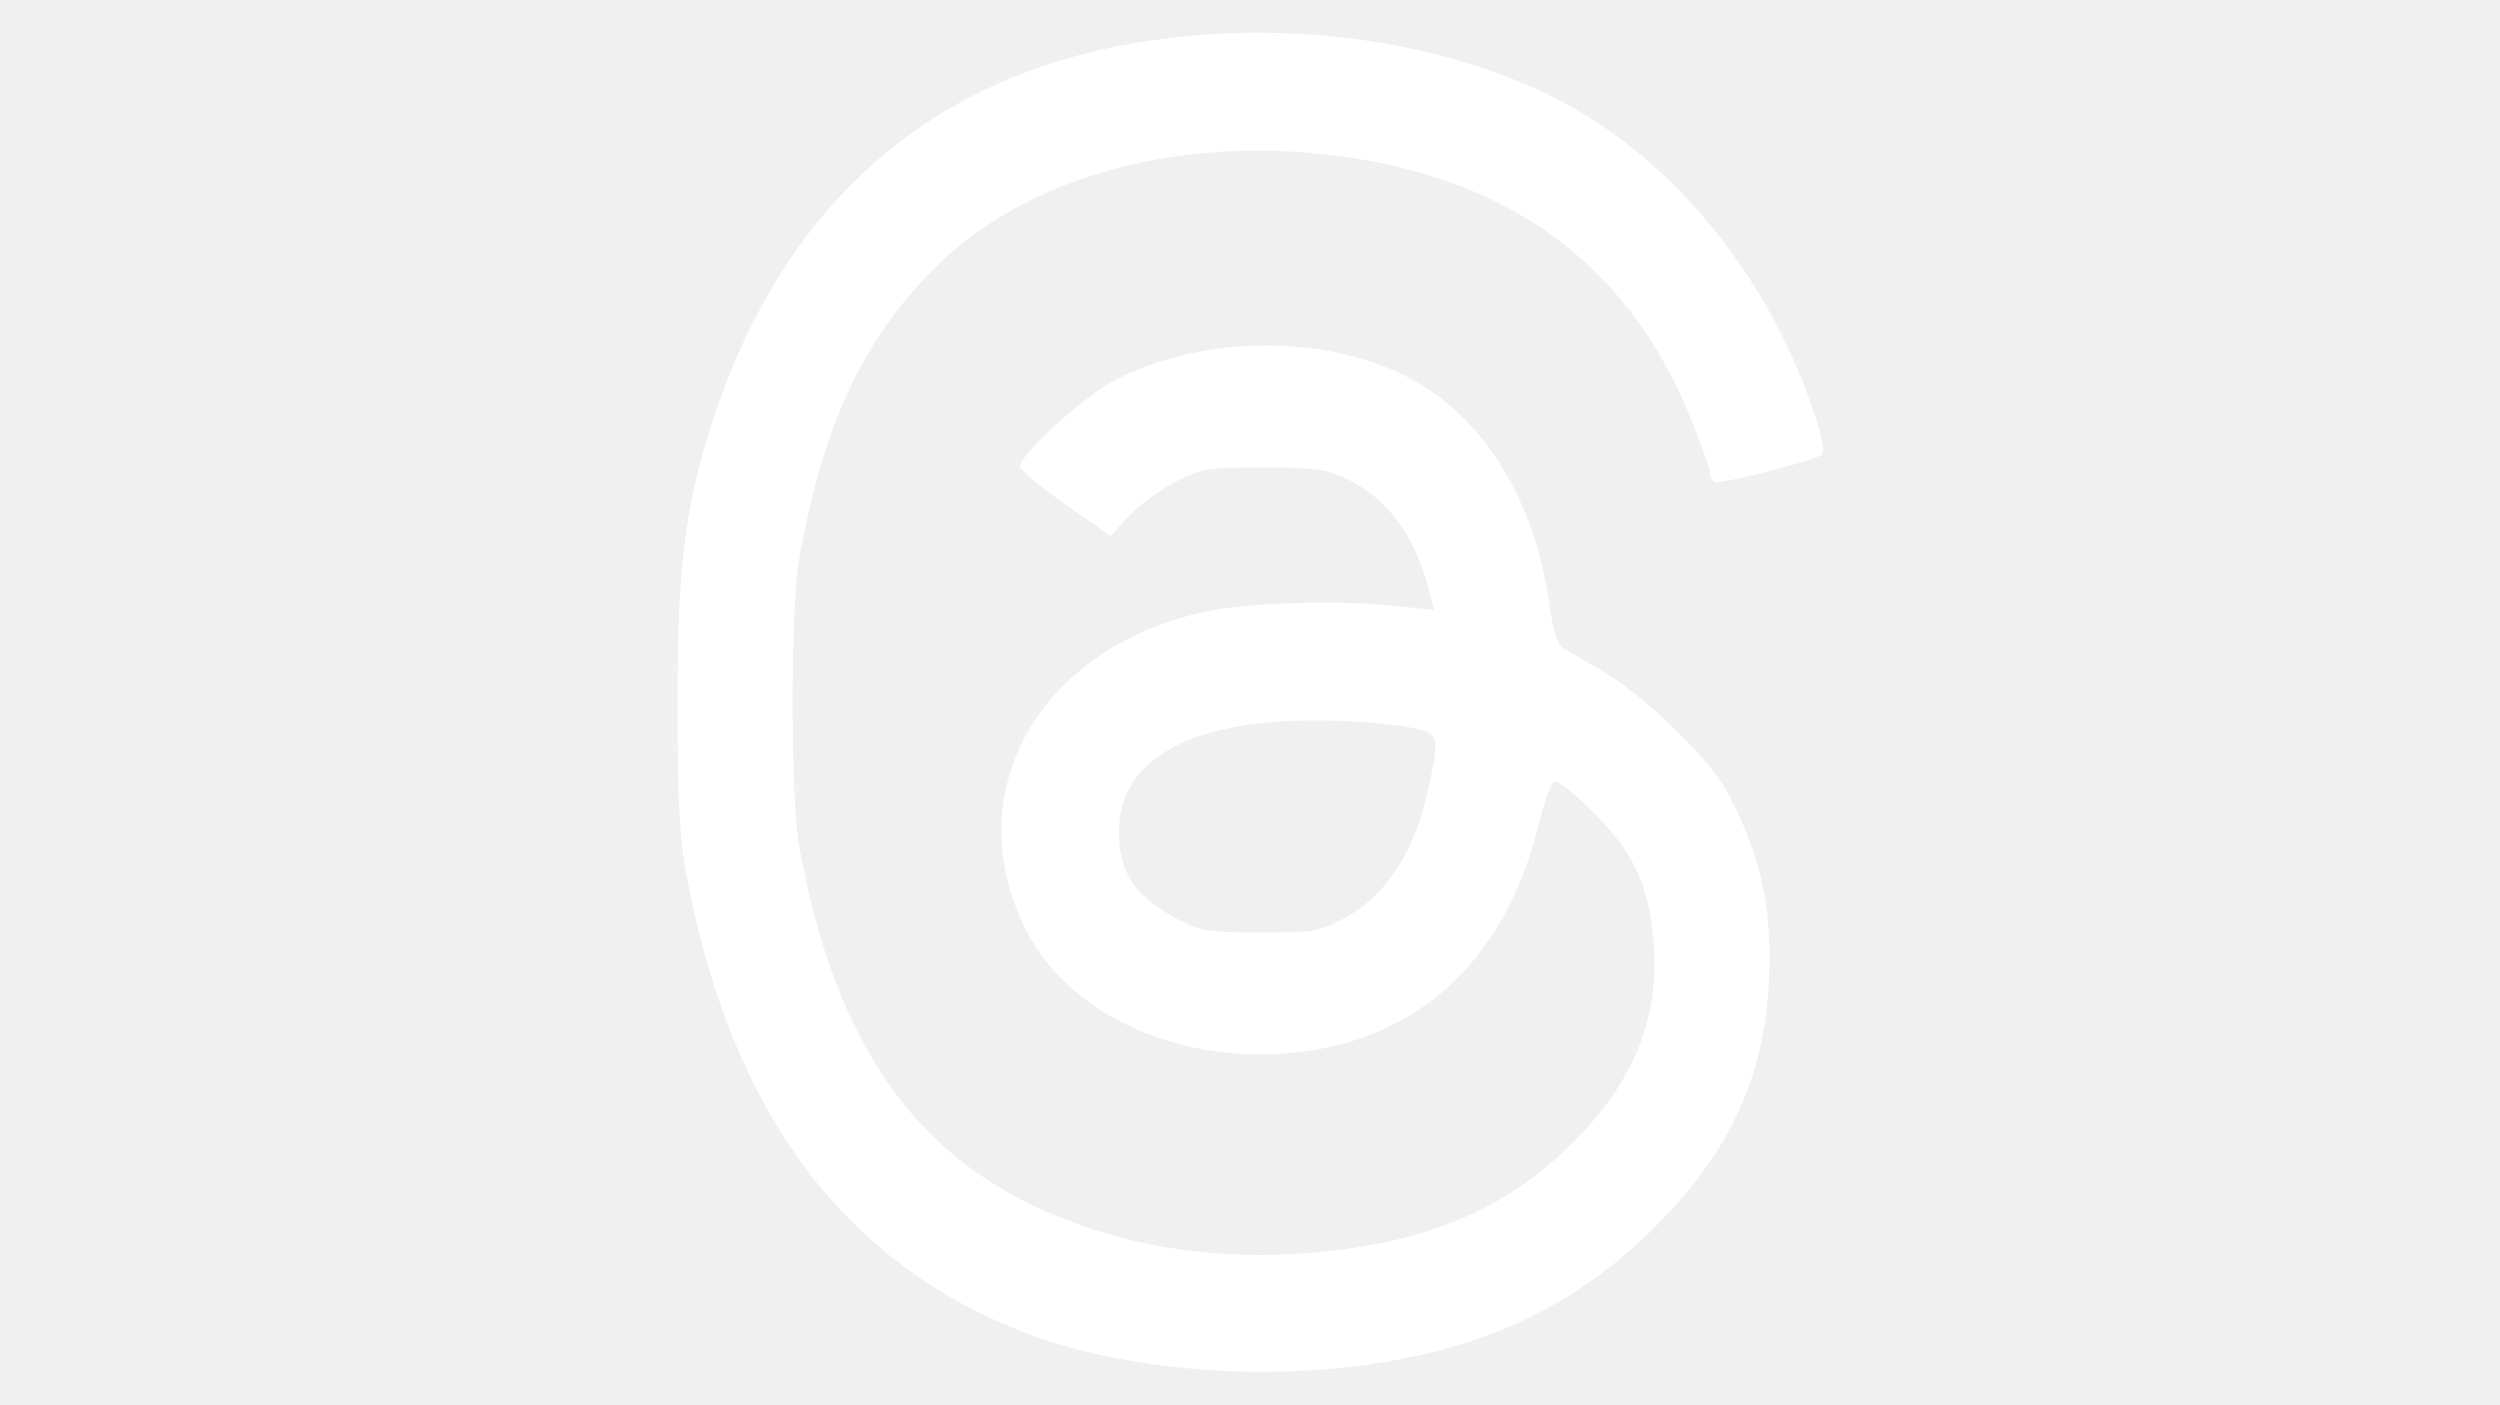
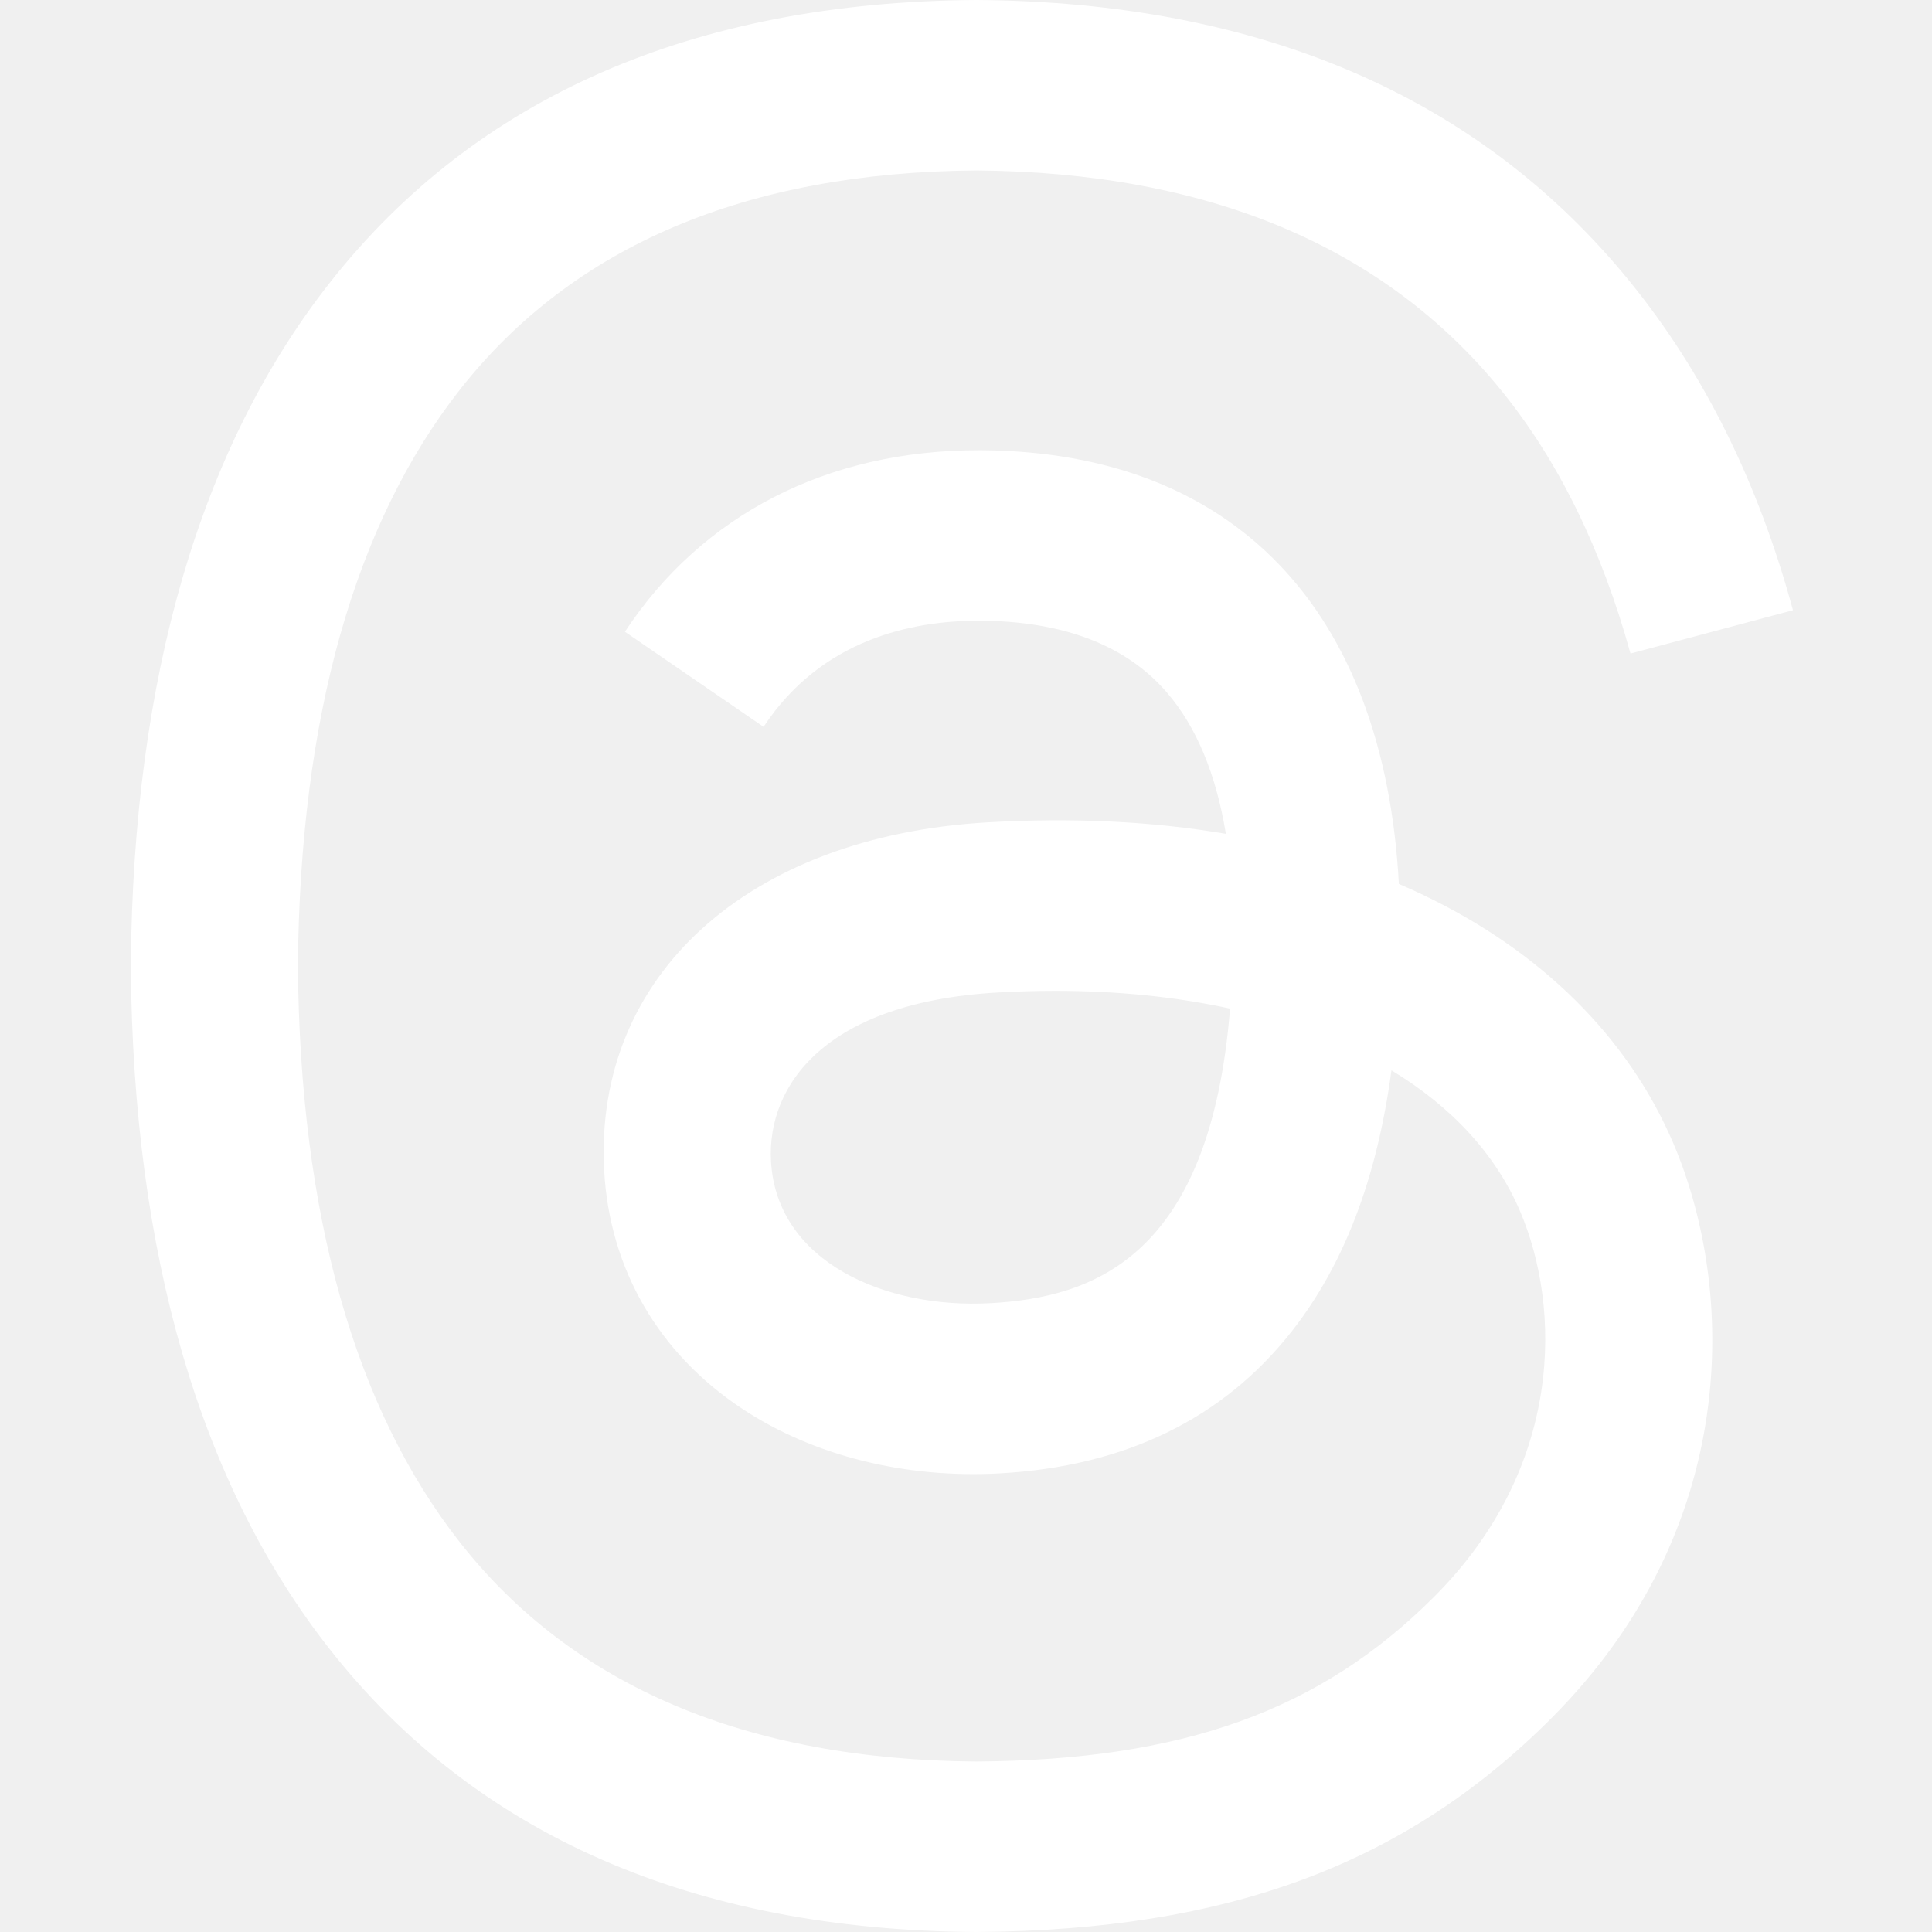
- <svg xmlns="http://www.w3.org/2000/svg" version="1.0" width="500pt" height="281pt" viewBox="0 0 500 281" preserveAspectRatio="xMidYMid meet">
-   <g transform="translate(0,281) scale(0.1,-0.1)" fill="#ffffff" stroke="none">
-     <path d="M2389 2739 c-478 -40 -805 -299 -959 -757 -59 -176 -75 -299 -75 -577 0 -196 4 -271 18 -345 89 -477 317 -781 689 -920 159 -59 380 -85 584 -69 298 24 512 121 691 313 131 141 192 282 201 467 6 130 -13 229 -65 339 -28 59 -54 93 -122 160 -49 49 -113 100 -149 120 -34 19 -69 40 -78 45 -9 7 -19 39 -25 85 -31 223 -143 394 -309 468 -170 75 -398 67 -563 -20 -63 -34 -187 -147 -187 -171 0 -7 41 -41 91 -76 l90 -63 37 40 c20 22 62 52 92 68 52 27 62 29 175 29 101 0 127 -3 165 -21 81 -37 138 -112 166 -217 l12 -47 -66 7 c-116 14 -310 8 -395 -11 -330 -74 -491 -359 -357 -632 93 -190 352 -292 605 -239 212 45 359 198 420 437 12 51 28 94 34 96 6 2 42 -27 80 -65 78 -78 109 -145 118 -255 13 -153 -39 -282 -162 -404 -124 -123 -267 -189 -469 -214 -224 -28 -430 3 -614 91 -251 121 -398 349 -464 719 -17 100 -17 470 0 570 49 277 133 453 286 598 161 153 420 234 696 219 402 -23 674 -206 806 -545 19 -47 34 -91 34 -98 0 -7 4 -15 8 -18 10 -6 203 43 216 55 5 5 0 36 -13 75 -97 296 -305 541 -556 655 -199 90 -446 129 -686 108z m406 -1380 c87 -13 86 -11 61 -130 -27 -124 -85 -212 -170 -257 -47 -25 -60 -27 -166 -27 -102 0 -120 3 -160 24 -90 47 -123 95 -122 180 1 139 137 218 379 220 56 1 136 -4 178 -10z" />
-   </g>
+ <svg xmlns="http://www.w3.org/2000/svg" aria-label="Threads" viewBox="0 0 192 192">
+   <path fill="#ffffff" d="M141.537 88.988a66.667 66.667 0 0 0-2.518-1.143c-1.482-27.307-16.403-42.94-41.457-43.1h-.34c-14.986 0-27.449 6.396-35.12 18.036l13.779 9.452c5.73-8.695 14.724-10.548 21.348-10.548h.229c8.249.053 14.474 2.452 18.503 7.129 2.932 3.405 4.893 8.111 5.864 14.05-7.314-1.243-15.224-1.626-23.68-1.14-23.82 1.371-39.134 15.264-38.105 34.568.522 9.792 5.4 18.216 13.735 23.719 7.047 4.652 16.124 6.927 25.557 6.412 12.458-.683 22.231-5.436 29.049-14.127 5.178-6.6 8.453-15.153 9.899-25.93 5.937 3.583 10.337 8.298 12.767 13.966 4.132 9.635 4.373 25.468-8.546 38.376-11.319 11.308-24.925 16.2-45.488 16.351-22.809-.169-40.06-7.484-51.275-21.742C35.236 139.966 29.808 120.682 29.605 96c.203-24.682 5.63-43.966 16.133-57.317C56.954 24.425 74.204 17.11 97.013 16.94c22.975.17 40.526 7.52 52.171 21.847 5.71 7.026 10.015 15.86 12.853 26.162l16.147-4.308c-3.44-12.68-8.853-23.606-16.219-32.668C147.036 9.607 125.202.195 97.07 0h-.113C68.882.194 47.292 9.642 32.788 28.08 19.882 44.485 13.224 67.315 13.001 95.932L13 96v.067c.224 28.617 6.882 51.447 19.788 67.854C47.292 182.358 68.882 191.806 96.957 192h.113c24.96-.173 42.554-6.708 57.048-21.189 18.963-18.945 18.392-42.692 12.142-57.27-4.484-10.454-13.033-18.945-24.723-24.553ZM98.44 129.507c-10.44.588-21.286-4.098-21.82-14.135-.397-7.442 5.296-15.746 22.461-16.735 1.966-.114 3.895-.169 5.79-.169 6.235 0 12.068.606 17.371 1.765-1.978 24.702-13.58 28.713-23.802 29.274Z" class="x19hqcy" />
</svg>
